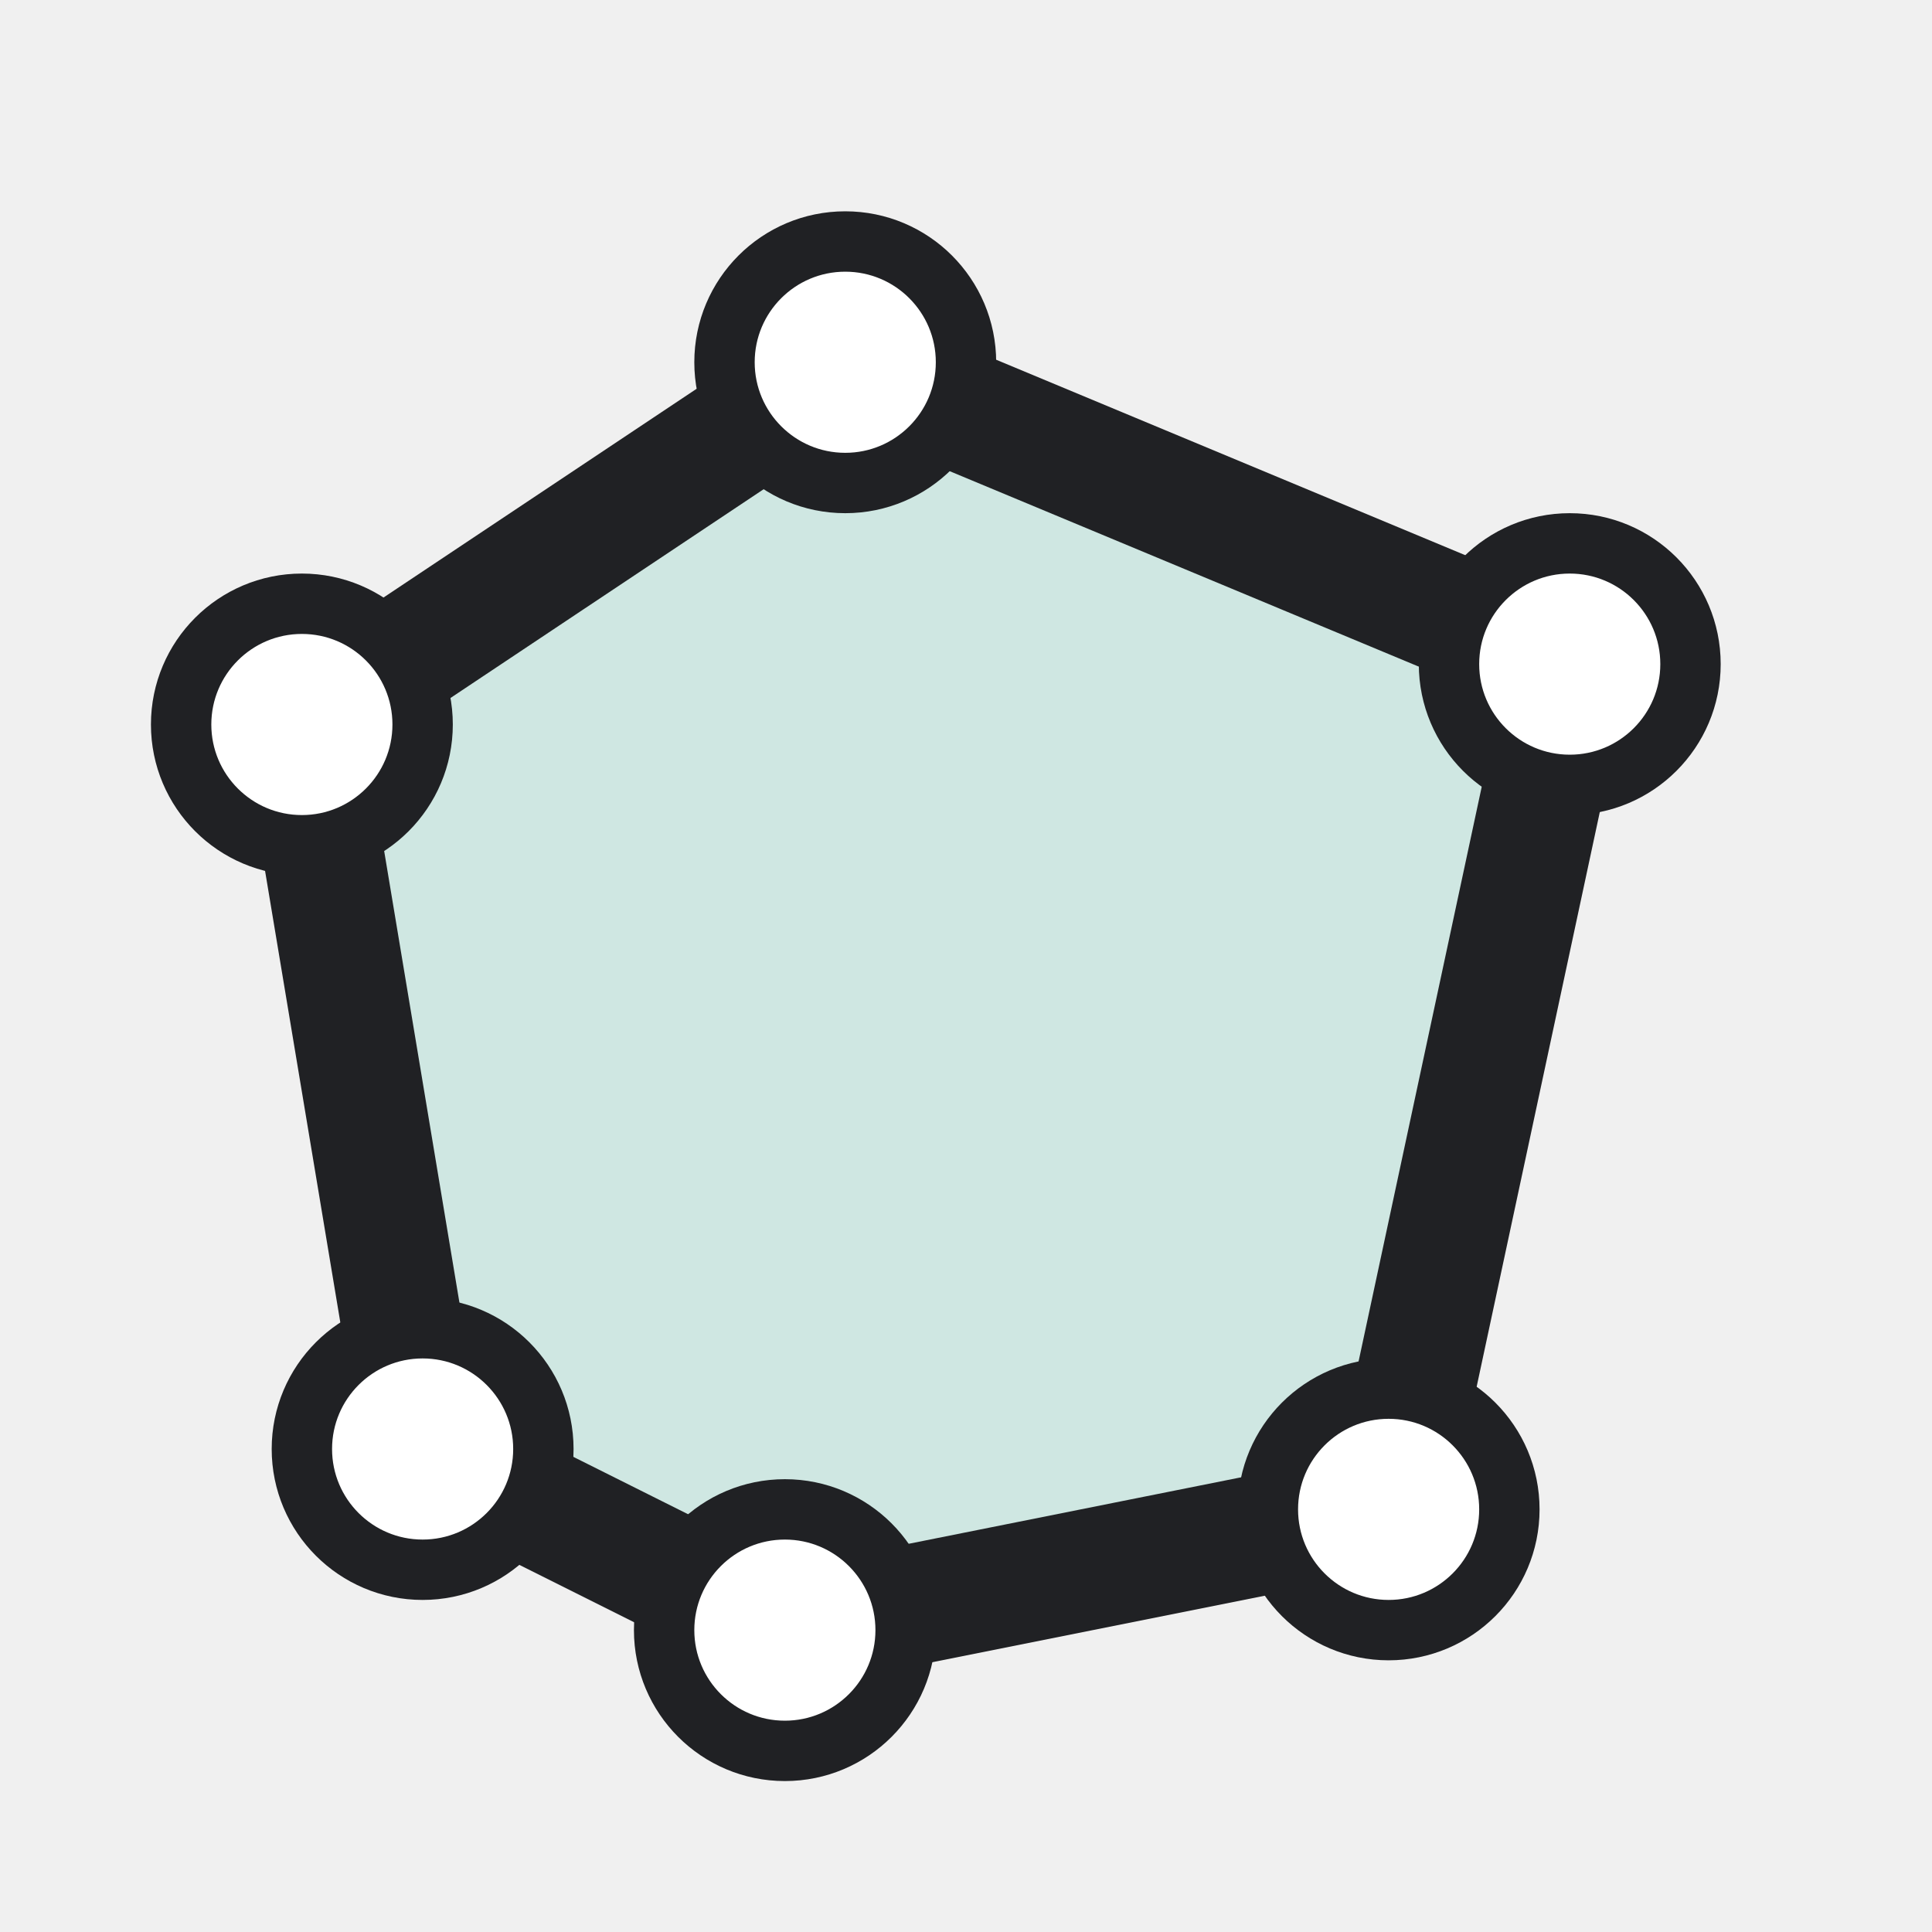
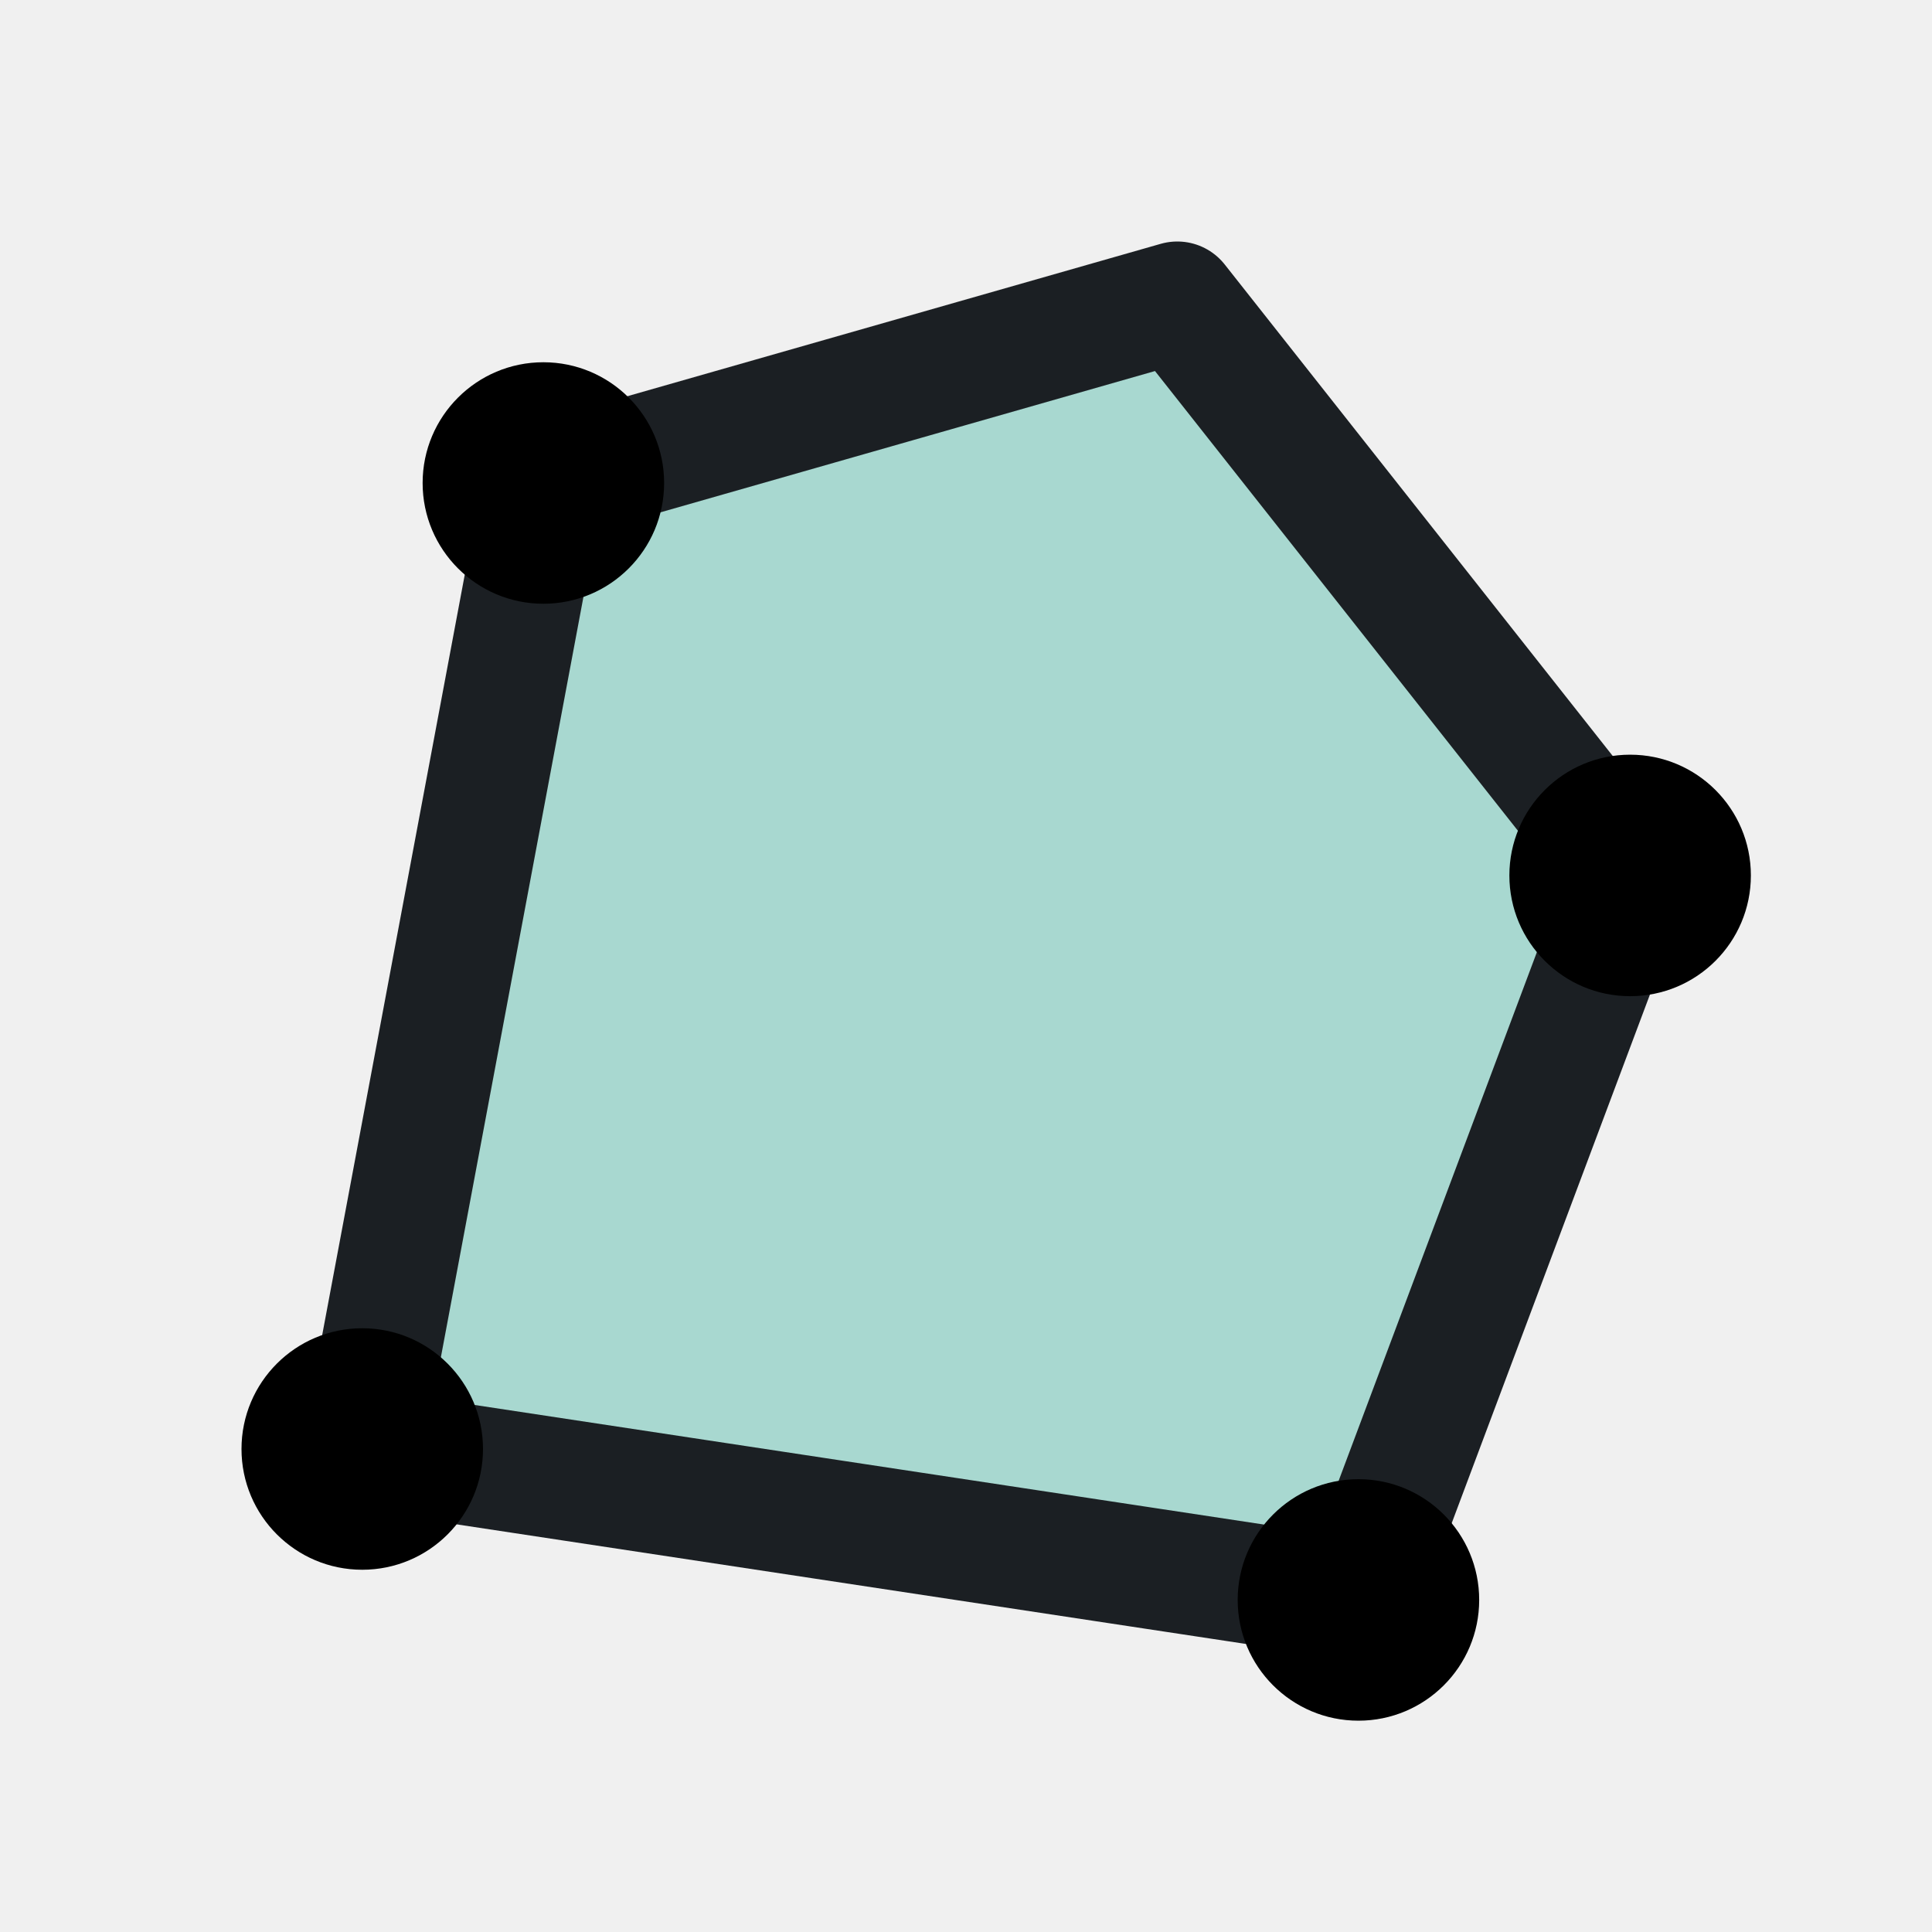
- <svg xmlns="http://www.w3.org/2000/svg" viewBox="0 0 32 32">
-   <path d="M7 24 5 12l9-6 12 5-3 14-10 2Z" fill="#cfe7e2" stroke="#202124" stroke-width="2" stroke-linejoin="round" />
-   <circle cx="5" cy="12" r="2" fill="#fff" stroke="#202124" />
-   <circle cx="14" cy="6" r="2" fill="#fff" stroke="#202124" />
-   <circle cx="26" cy="11" r="2" fill="#fff" stroke="#202124" />
-   <circle cx="23" cy="25" r="2" fill="#fff" stroke="#202124" />
-   <circle cx="13" cy="27" r="2" fill="#fff" stroke="#202124" />
-   <circle cx="7" cy="24" r="2" fill="#fff" stroke="#202124" />
+ <svg xmlns="http://www.w3.org/2000/svg" viewBox="0 0 64 64">
+   <path fill="#a8d8d0" stroke="#1b1f23" stroke-width="4" stroke-linejoin="round" d="M12 48 18 16 39 10 54 29 45 53Z" />
+   <circle cx="18" cy="16" r="4" />
+   <circle cx="54" cy="29" r="4" />
+   <circle cx="45" cy="53" r="4" />
+   <circle cx="12" cy="48" r="4" />
</svg>
